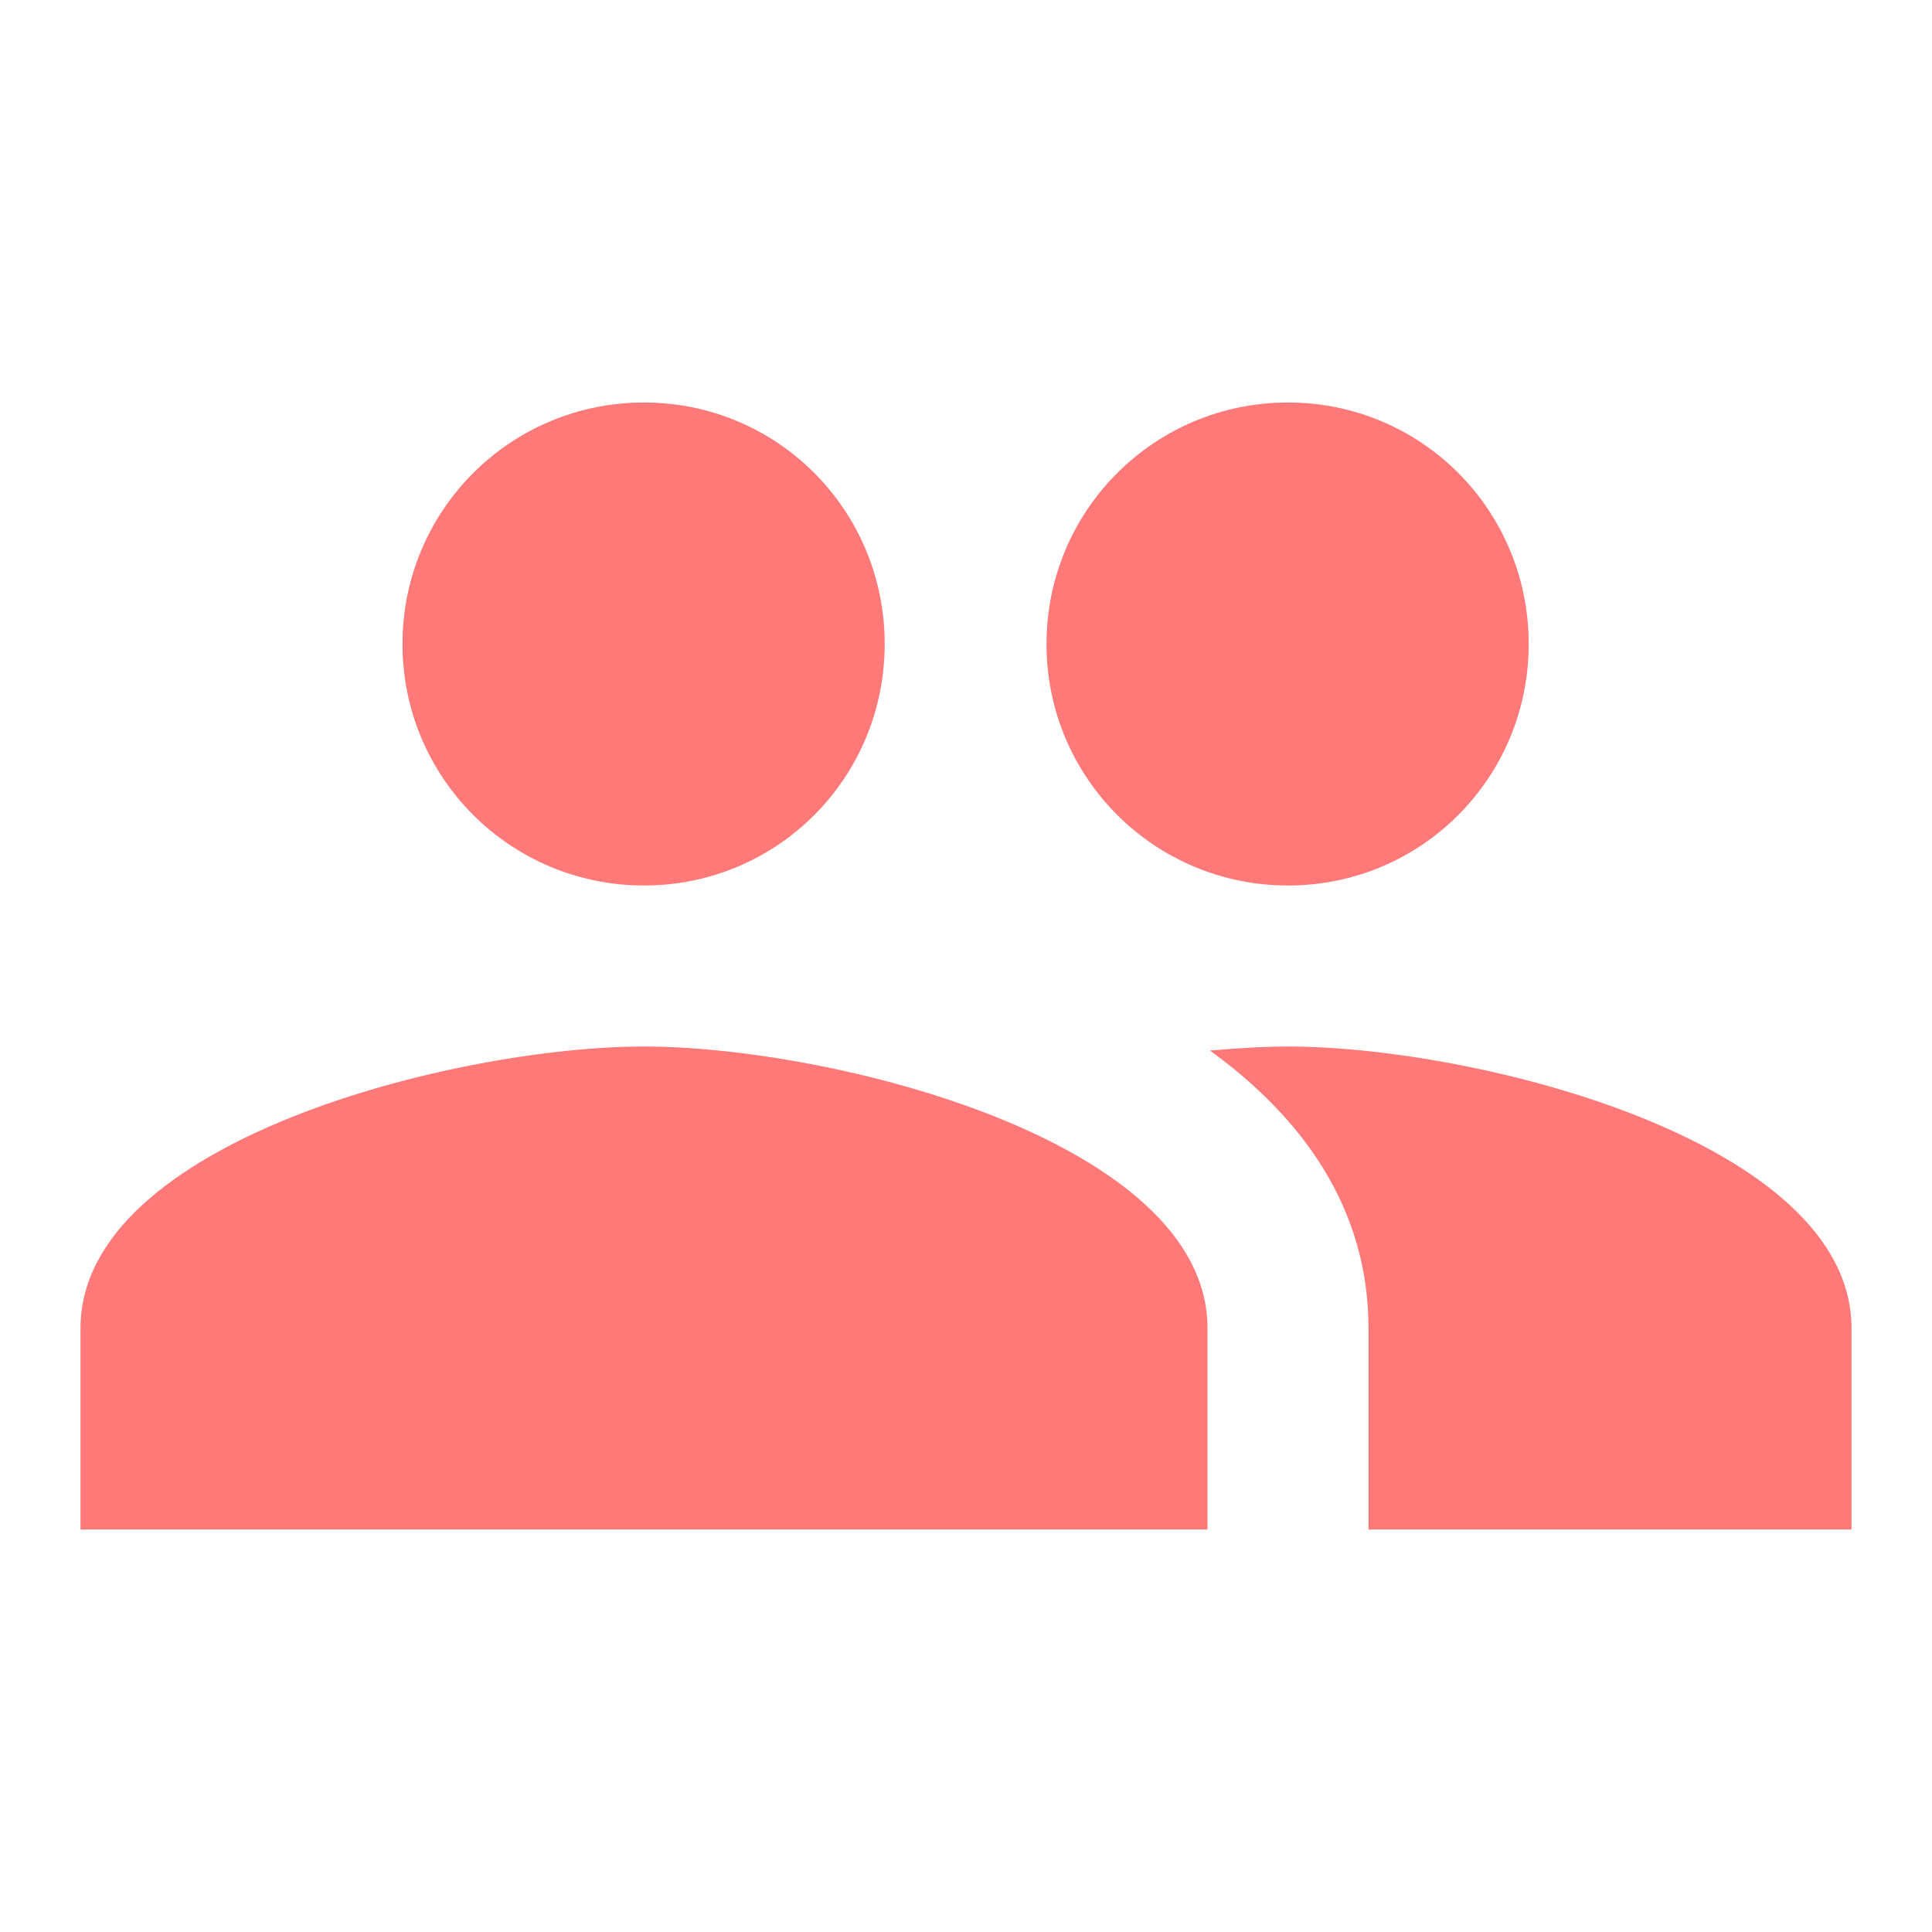
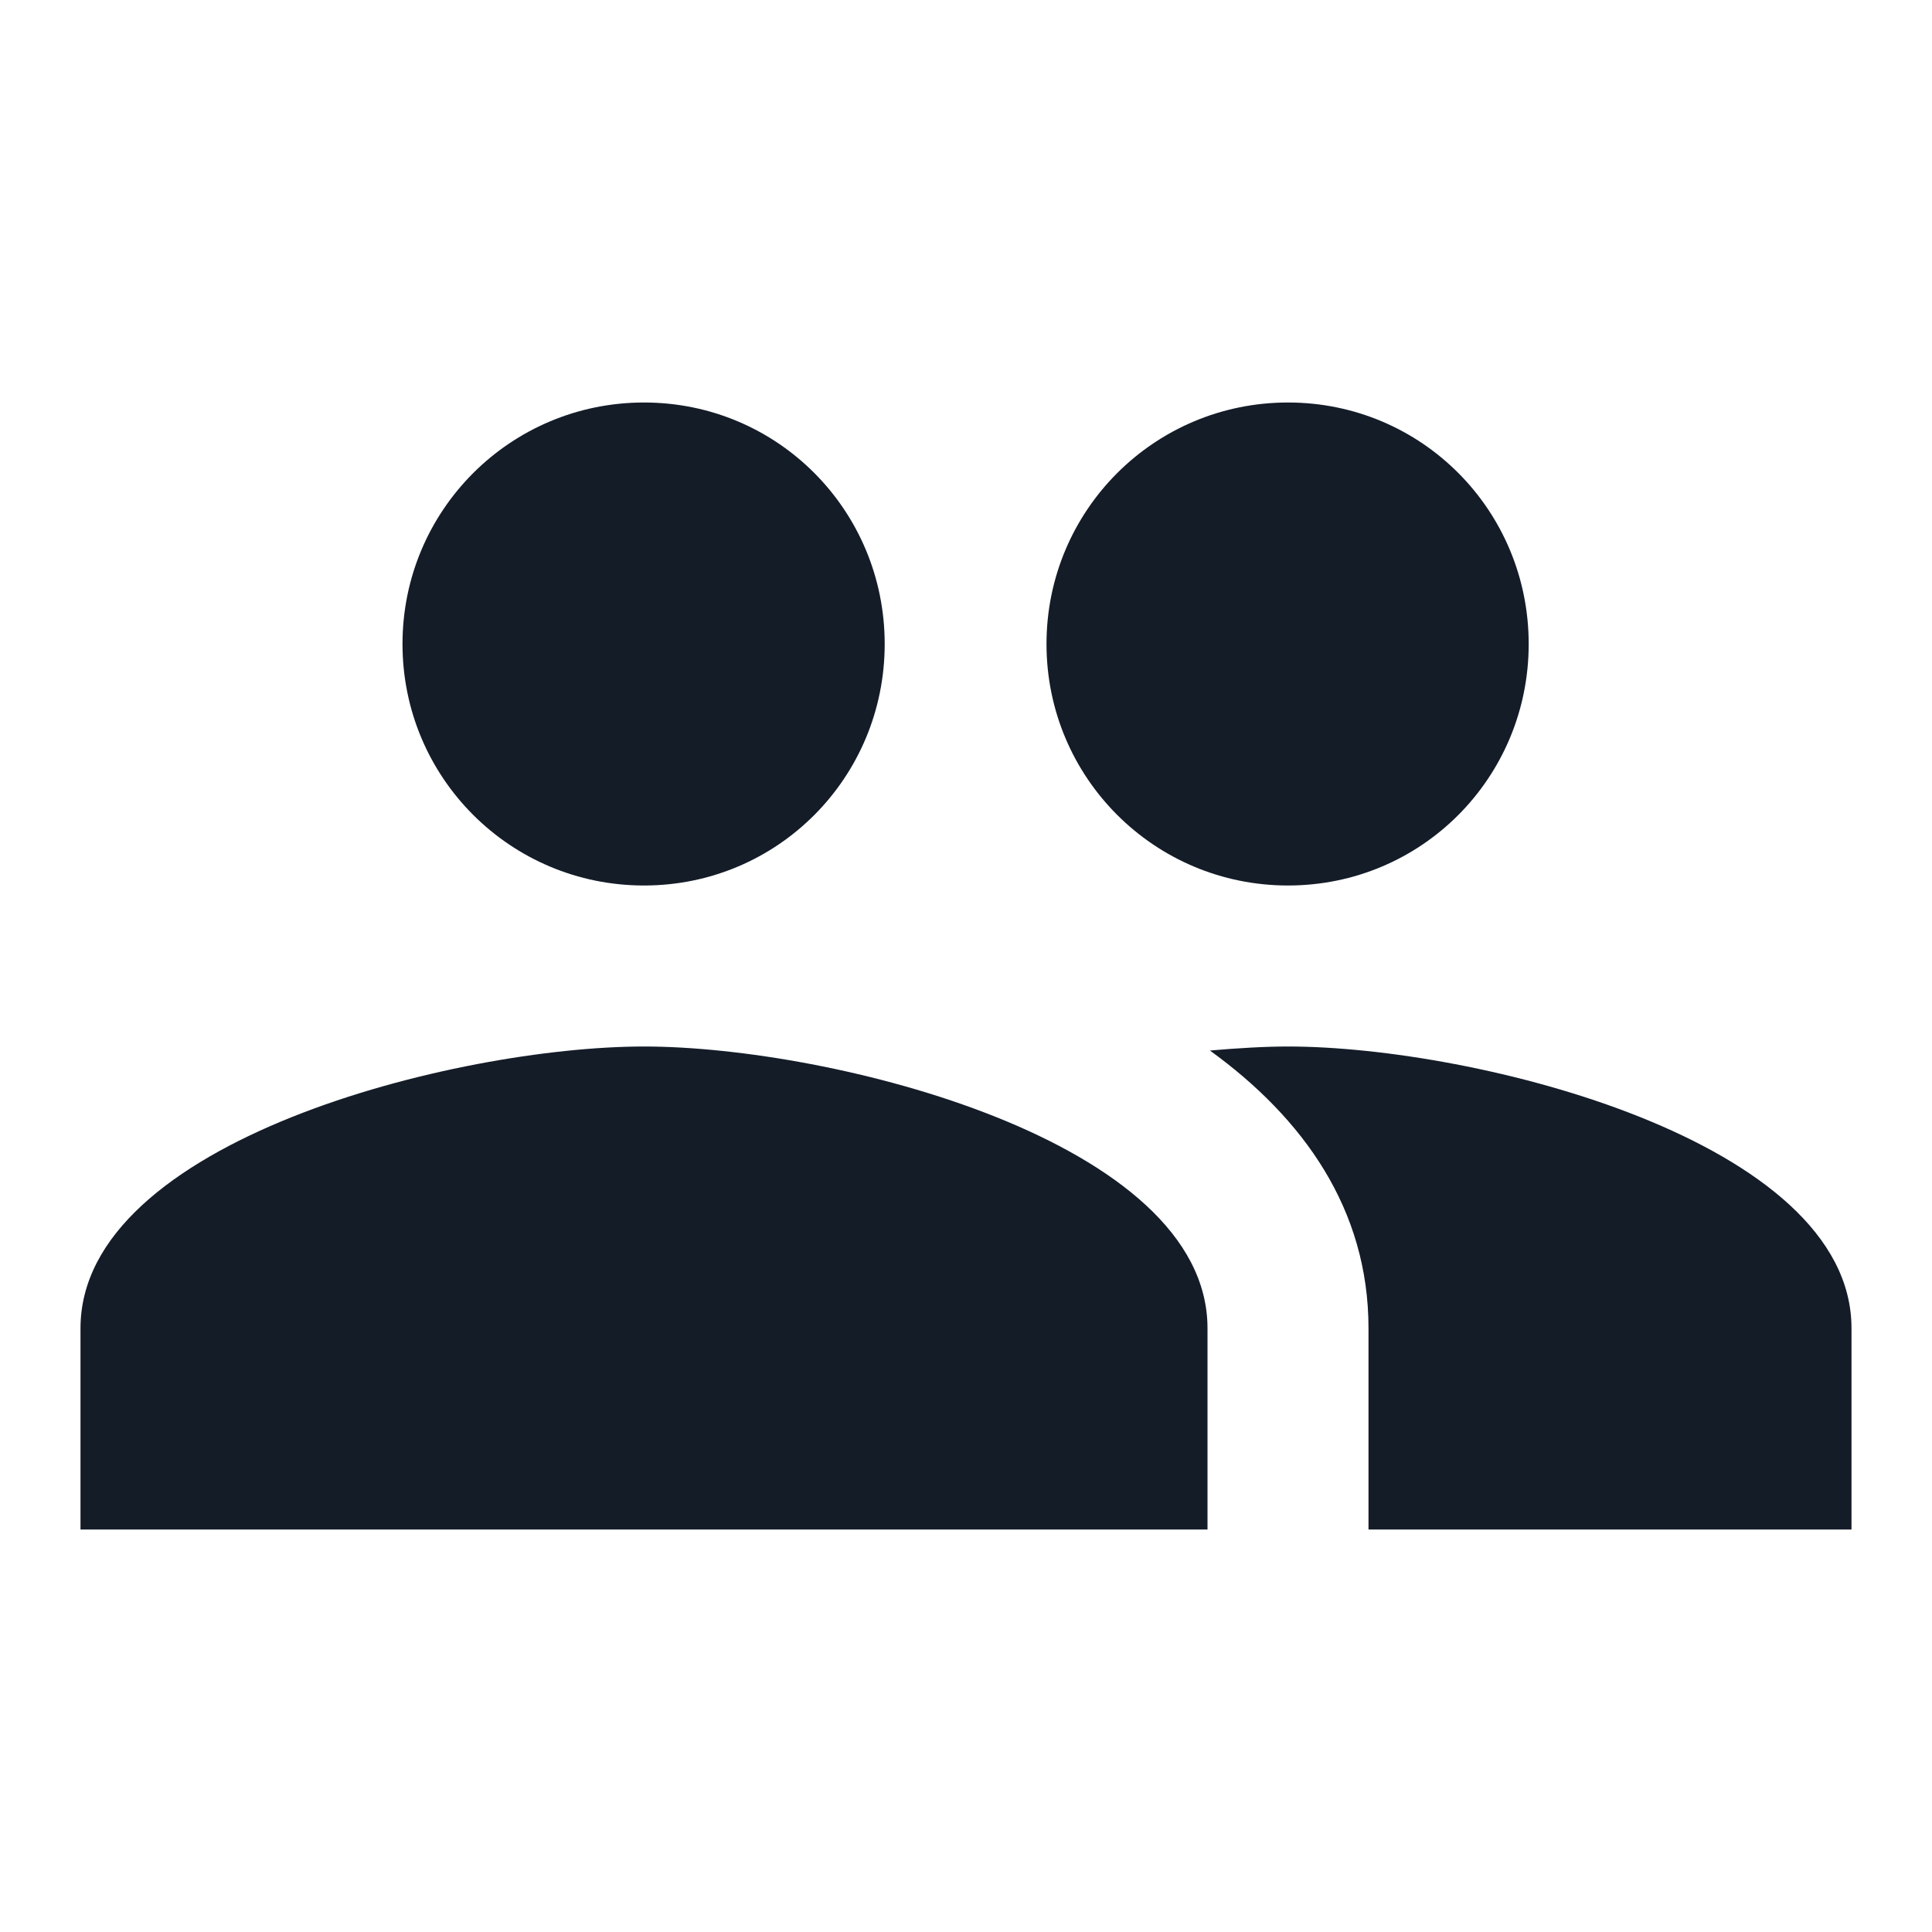
- <svg xmlns="http://www.w3.org/2000/svg" fill="#FF7979" height="24" viewBox="0 0 24 24" width="24">
+ <svg xmlns="http://www.w3.org/2000/svg" fill="#141C28" height="24" viewBox="0 0 24 24" width="24">
  <path d="M0 0h24v24H0z" fill="none" />
  <path d="M16 11c1.66 0 2.99-1.34 2.99-3S17.66 5 16 5c-1.66 0-3 1.34-3 3s1.34 3 3 3zm-8 0c1.66 0 2.99-1.34 2.99-3S9.66 5 8 5C6.34 5 5 6.34 5 8s1.34 3 3 3zm0 2c-2.33 0-7 1.17-7 3.5V19h14v-2.5c0-2.33-4.67-3.5-7-3.5zm8 0c-.29 0-.62.02-.97.05 1.16.84 1.97 1.97 1.97 3.45V19h6v-2.5c0-2.33-4.67-3.5-7-3.5z" />
</svg>
